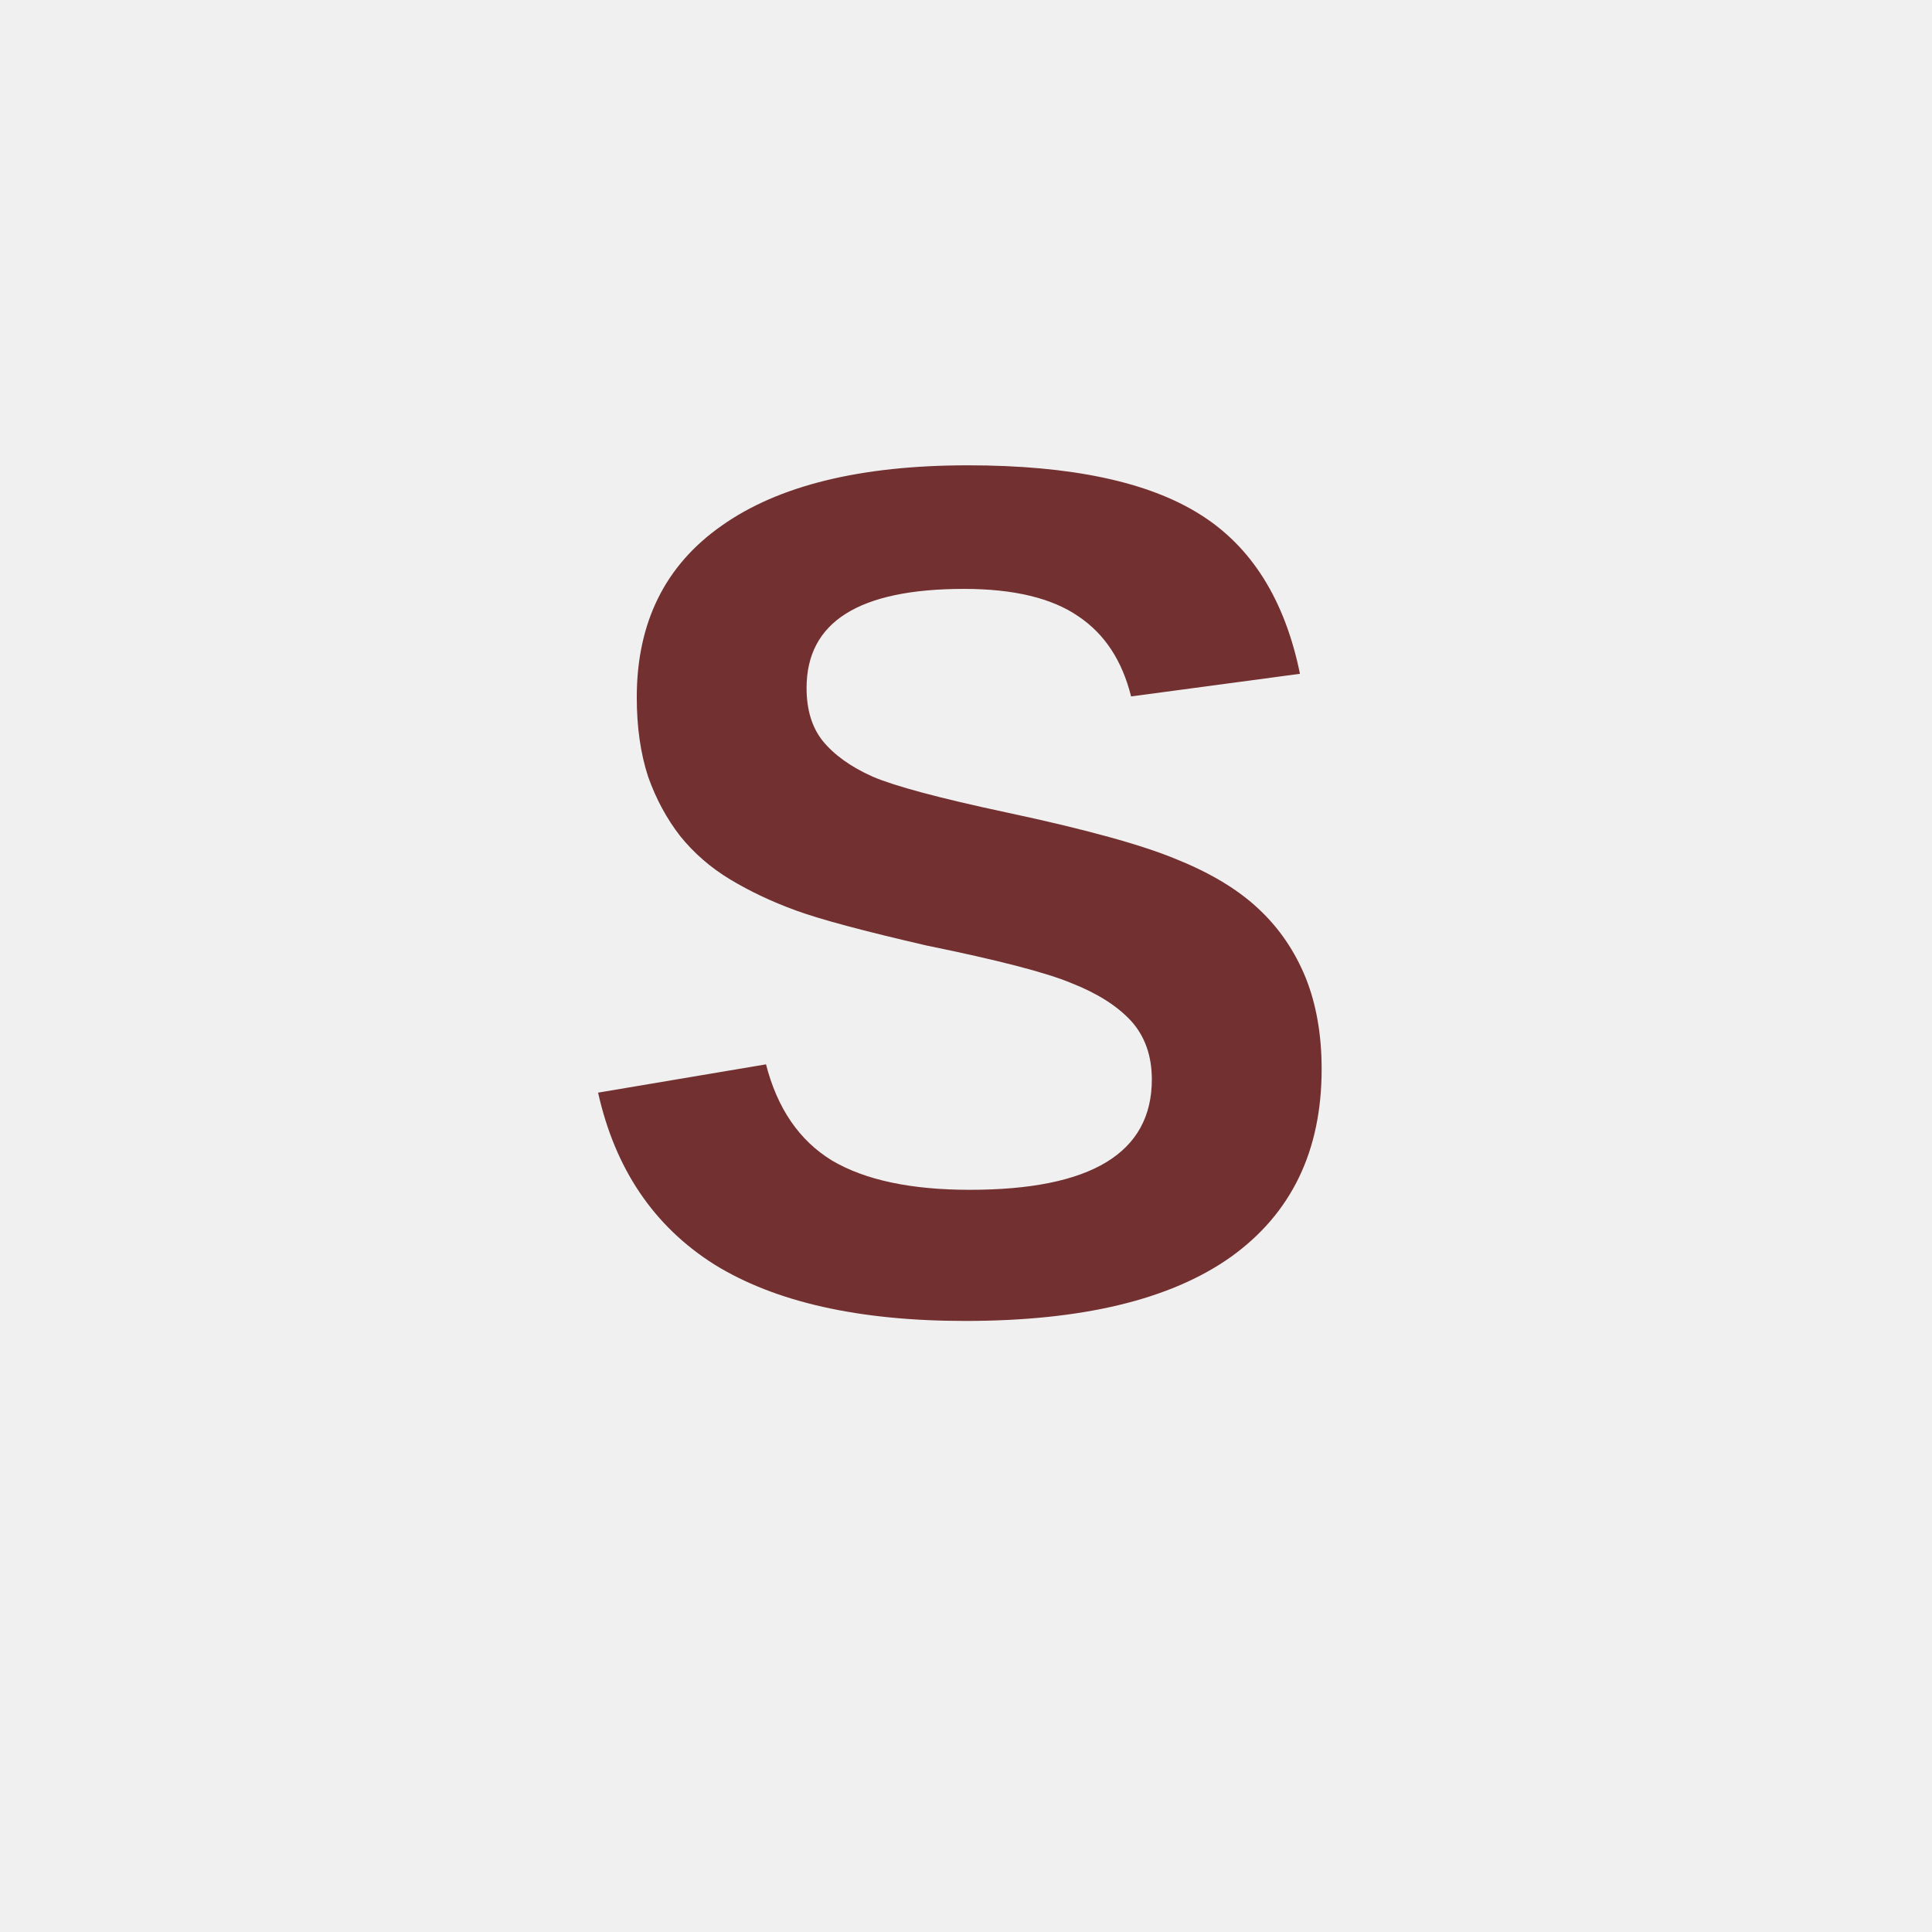
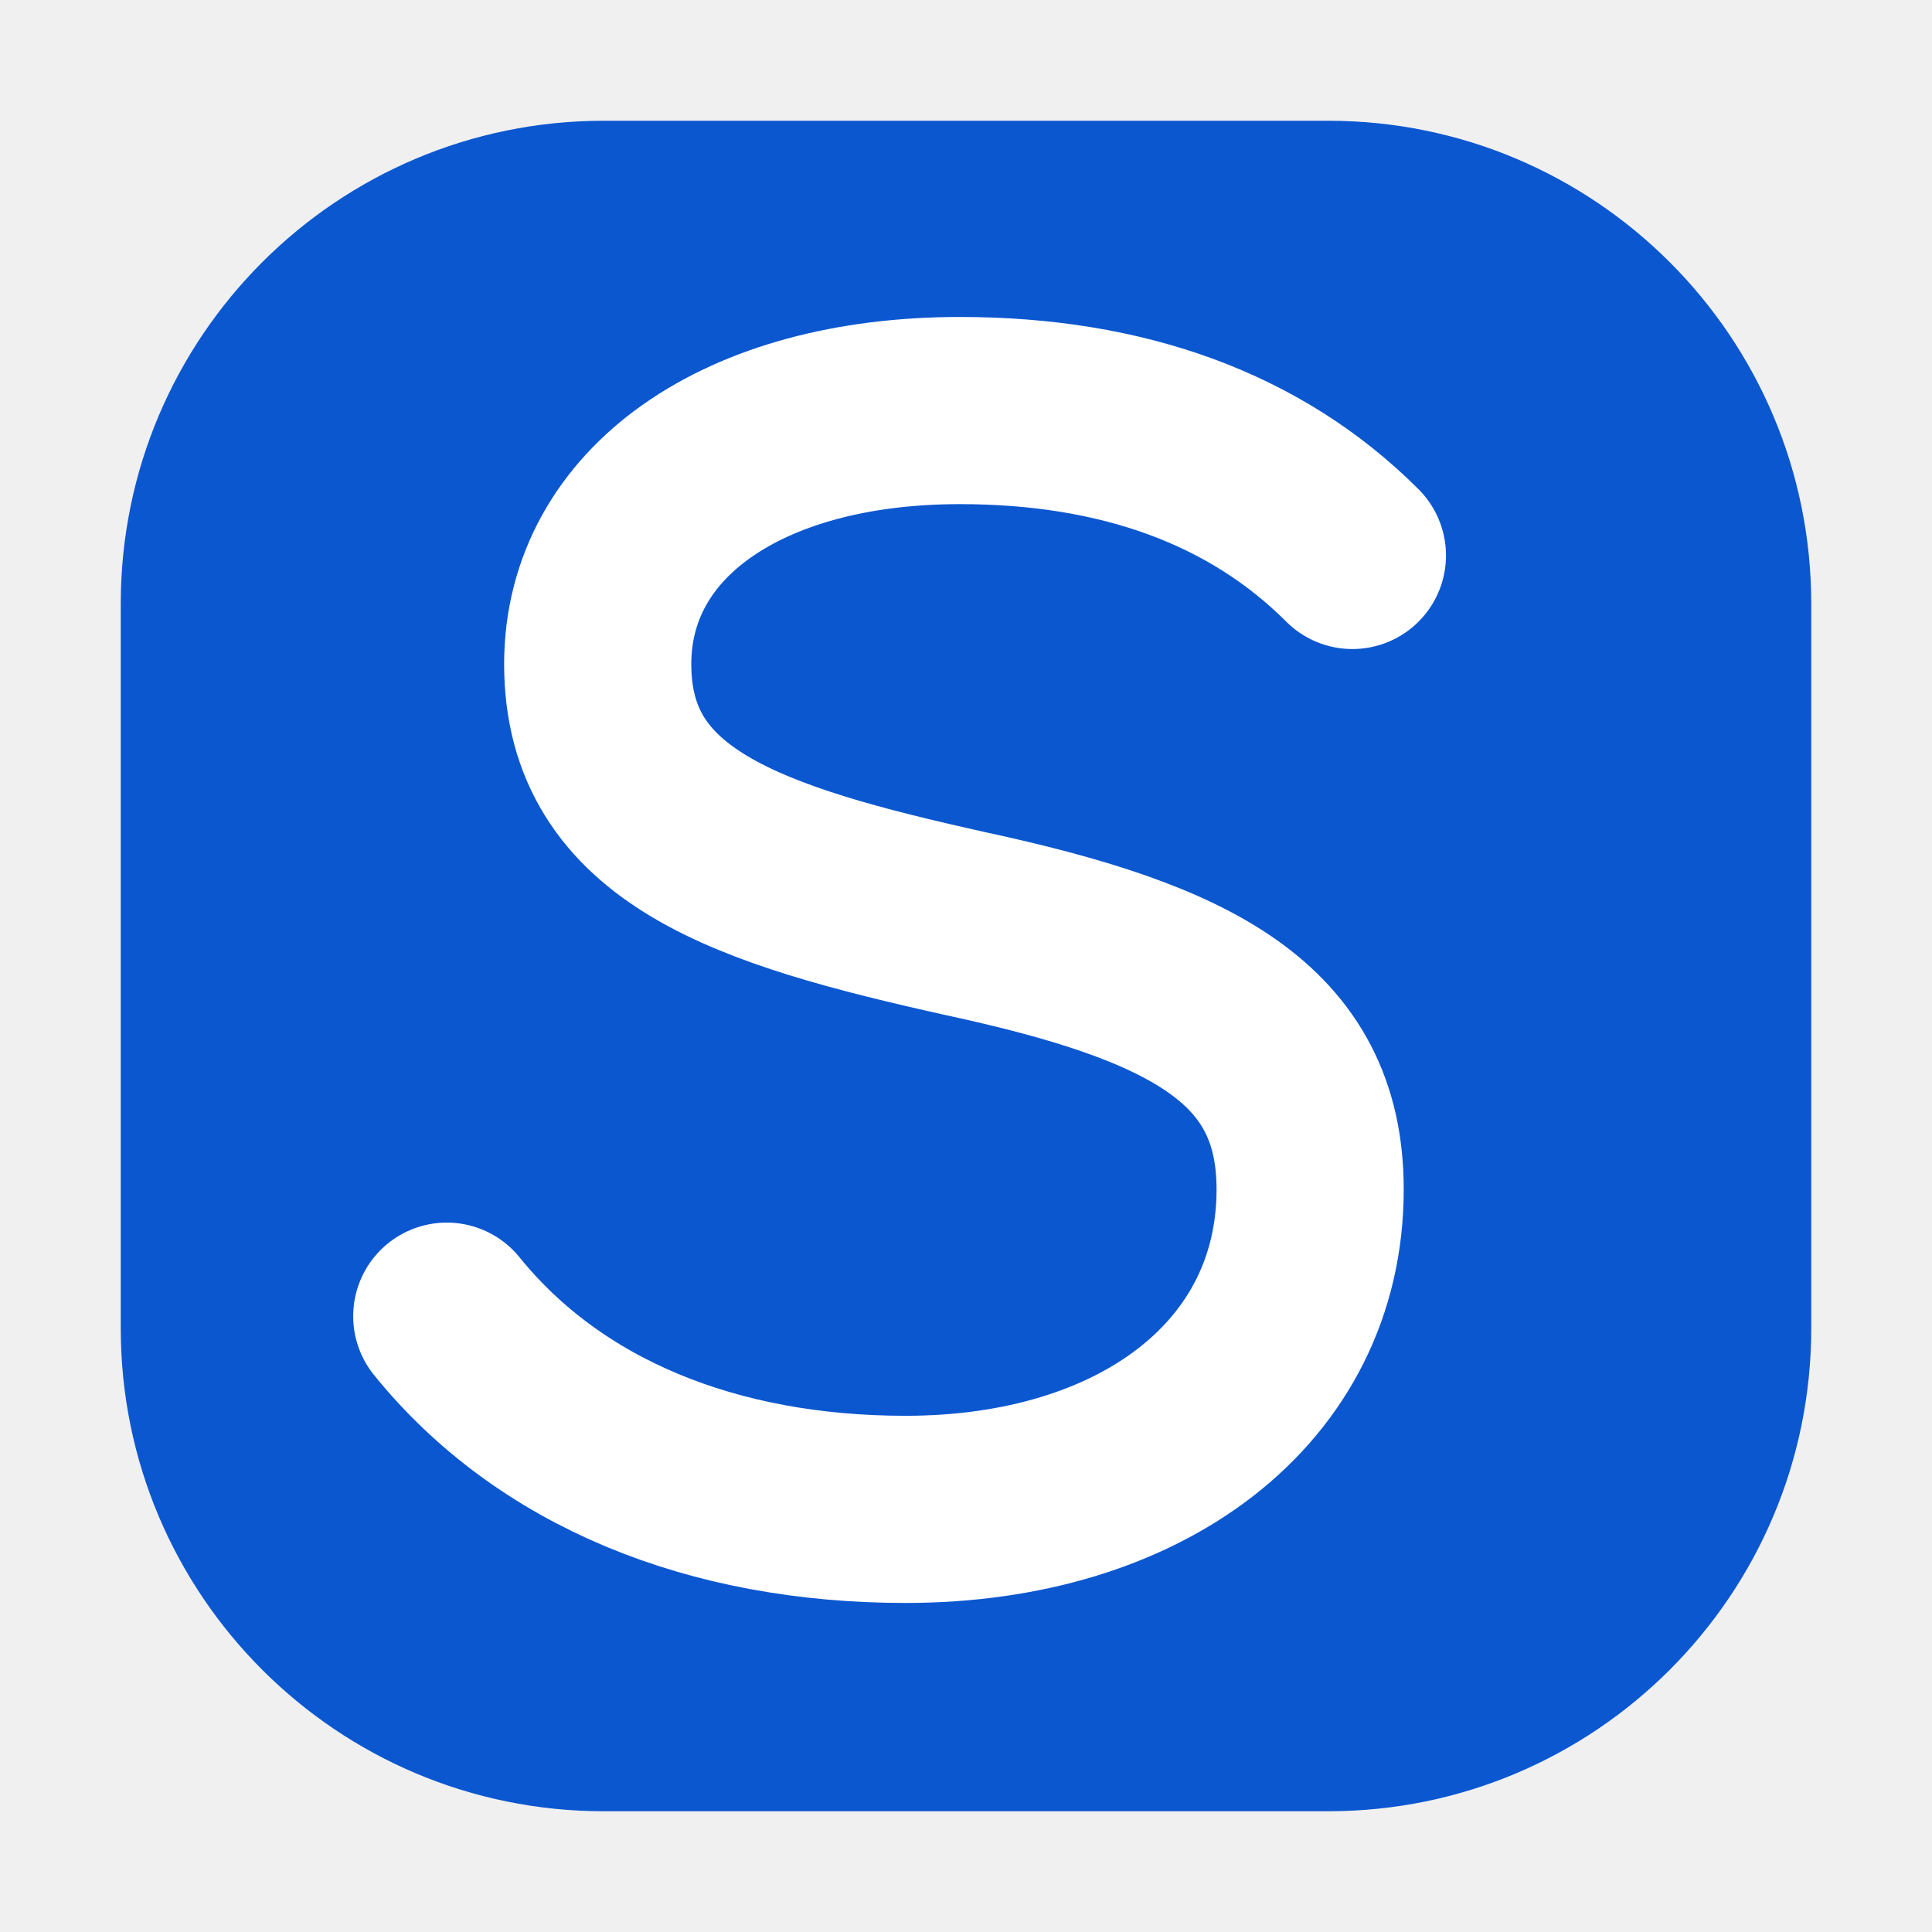
- <svg xmlns="http://www.w3.org/2000/svg" width="32" height="32" viewBox="0 0 32 32">
-   <rect width="32" height="32" fill="none" />
-   <text x="50%" y="50%" dominant-baseline="middle" text-anchor="middle" font-family="Arial" font-size="20" font-weight="bold" fill="#733030">S</text>
+ <svg xmlns="http://www.w3.org/2000/svg" viewBox="0 0 32 32" role="img" aria-label="Sriram Selvam">
+   <style>
+     .tile { fill: #0b57d0; }
+     .mark { fill: none; stroke: #fff; }
+     @media (prefers-color-scheme: dark) {
+       .tile { fill: #8ab4f8; }
+       .mark { stroke: #0e1116; }
+     }
+   </style>
+   <rect class="tile" x="2" y="2" width="28" height="28" rx="8" />
+   <path class="mark" d="M22.4 9.2C20.8 7.6 18.6 6.8 15.9 6.8c-3.6 0-6 1.7-6 4.2 0 2.7 2.5 3.5 6.1 4.3 3.7.8 5.7 1.8 5.7 4.4 0 3.2-2.8 5.3-6.7 5.3-3.2 0-5.9-1.1-7.6-3.2" stroke-width="3.1" stroke-linecap="round" stroke-linejoin="round" />
</svg>
